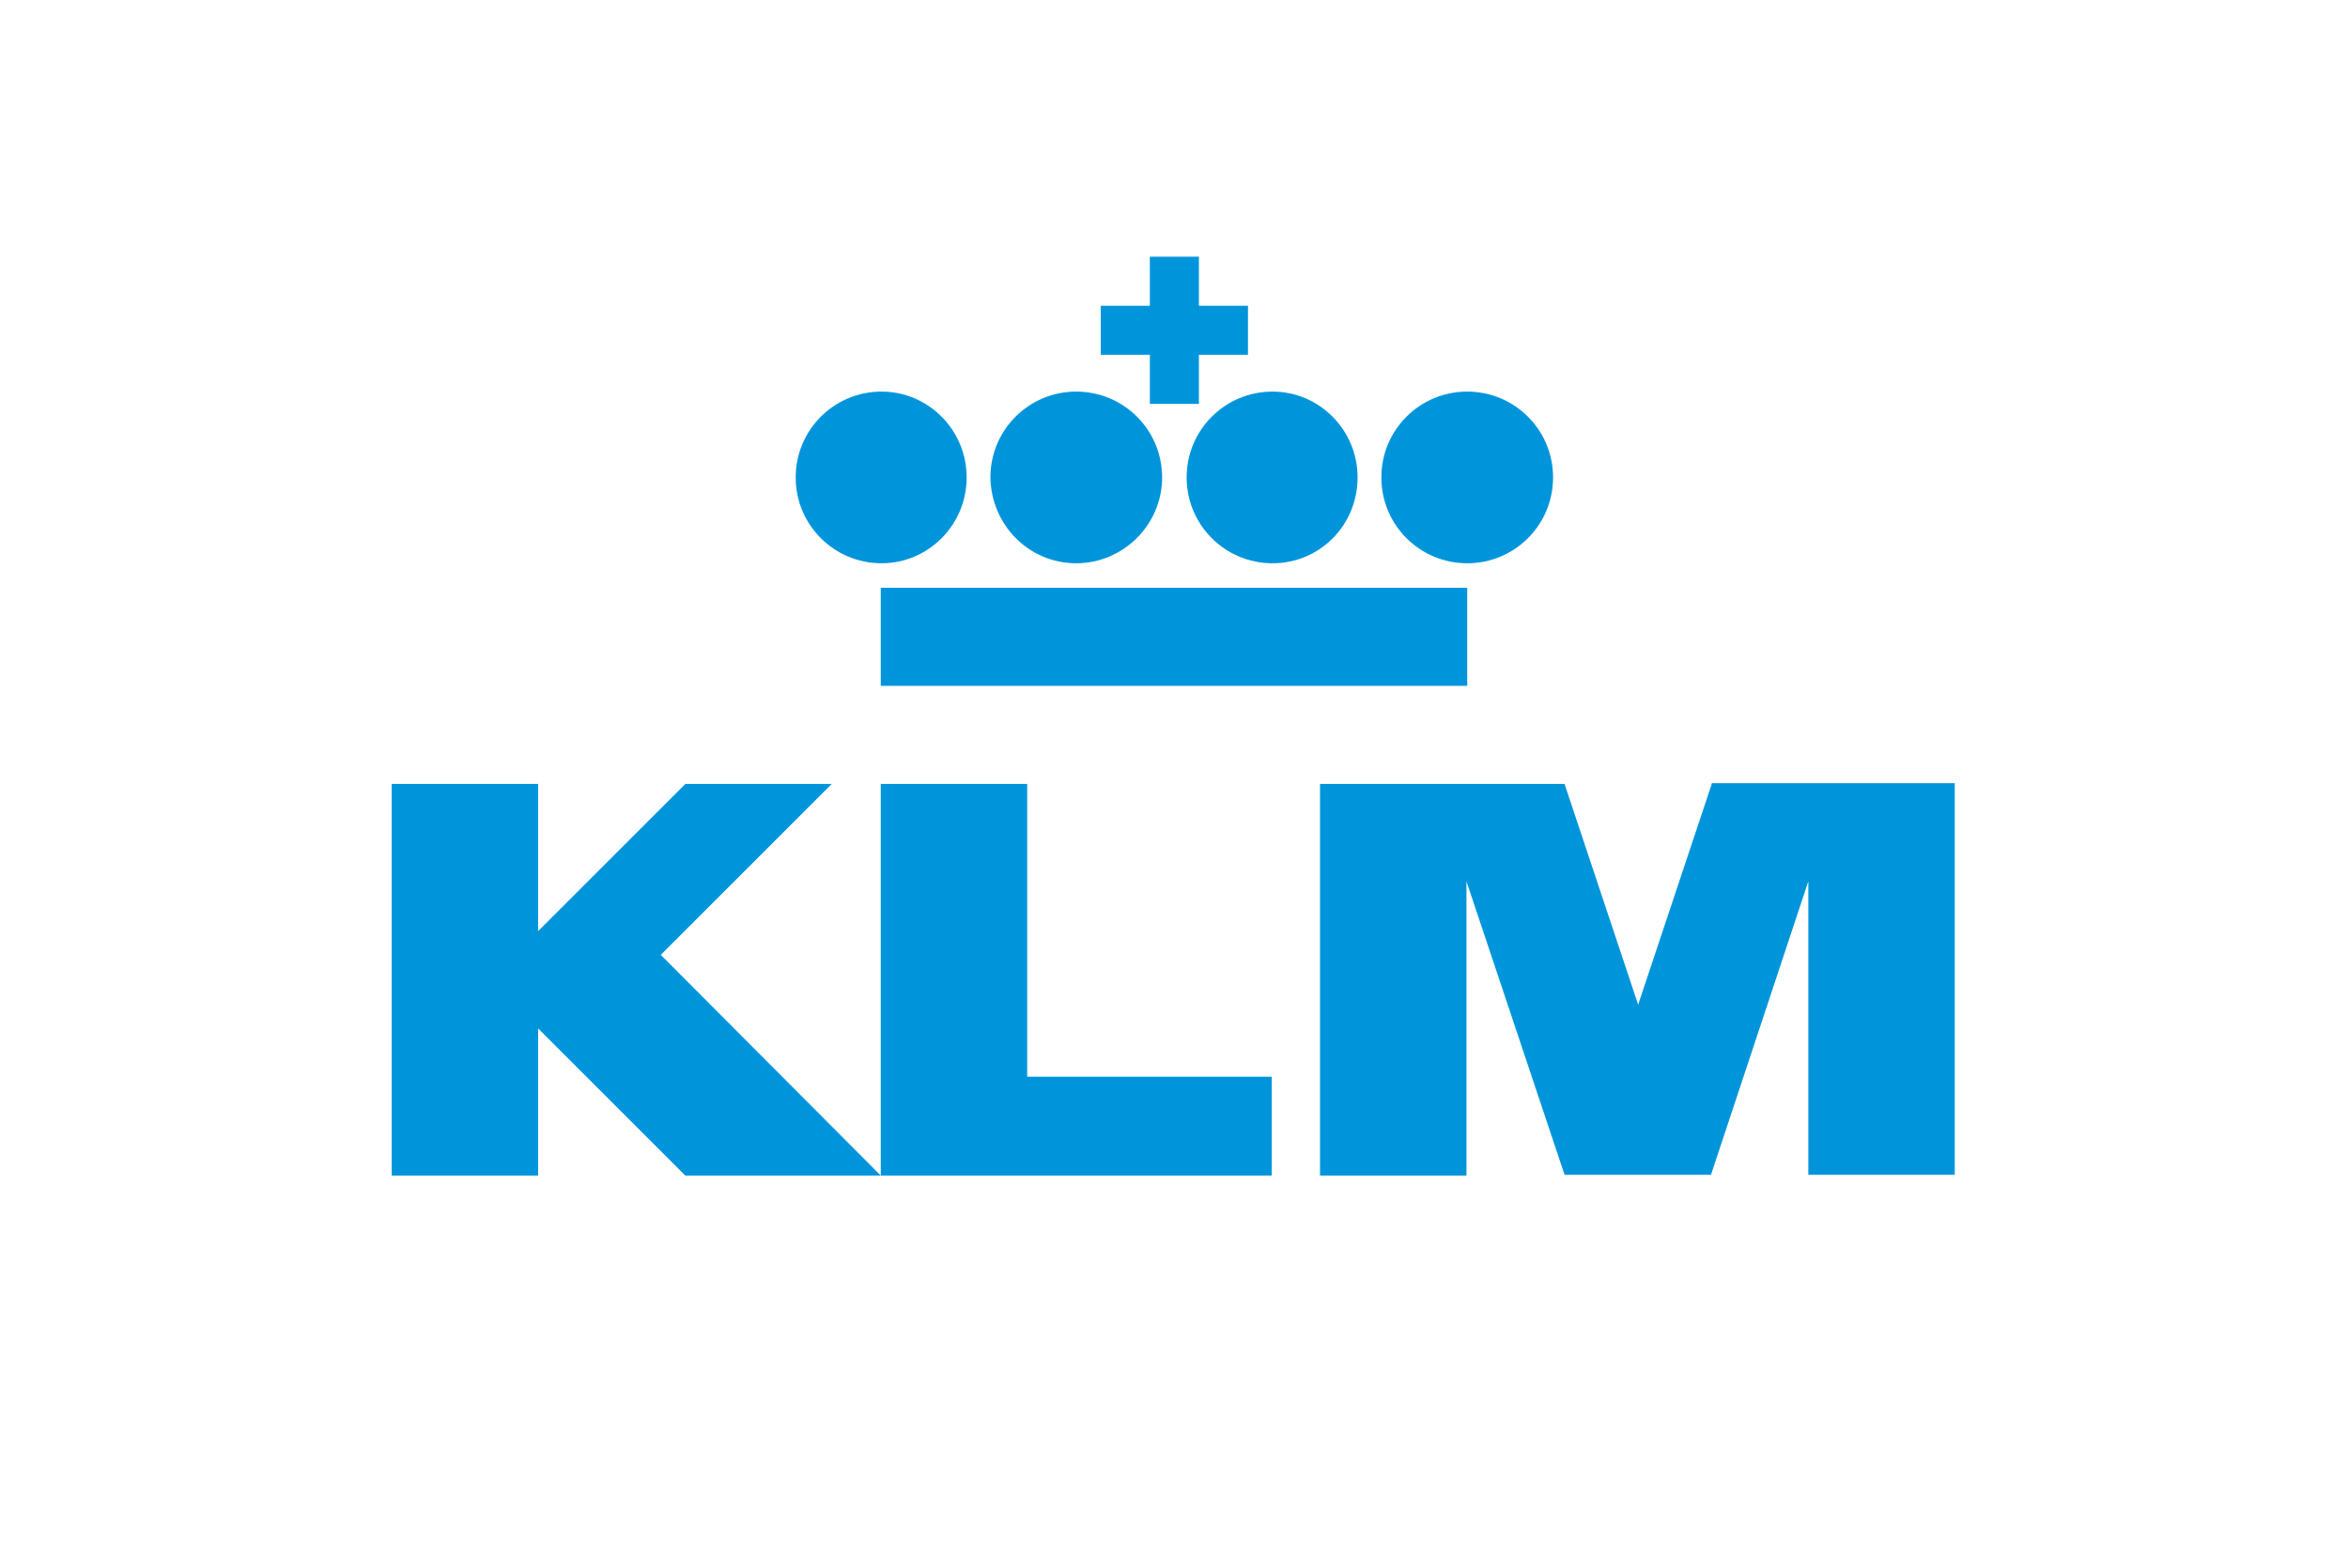
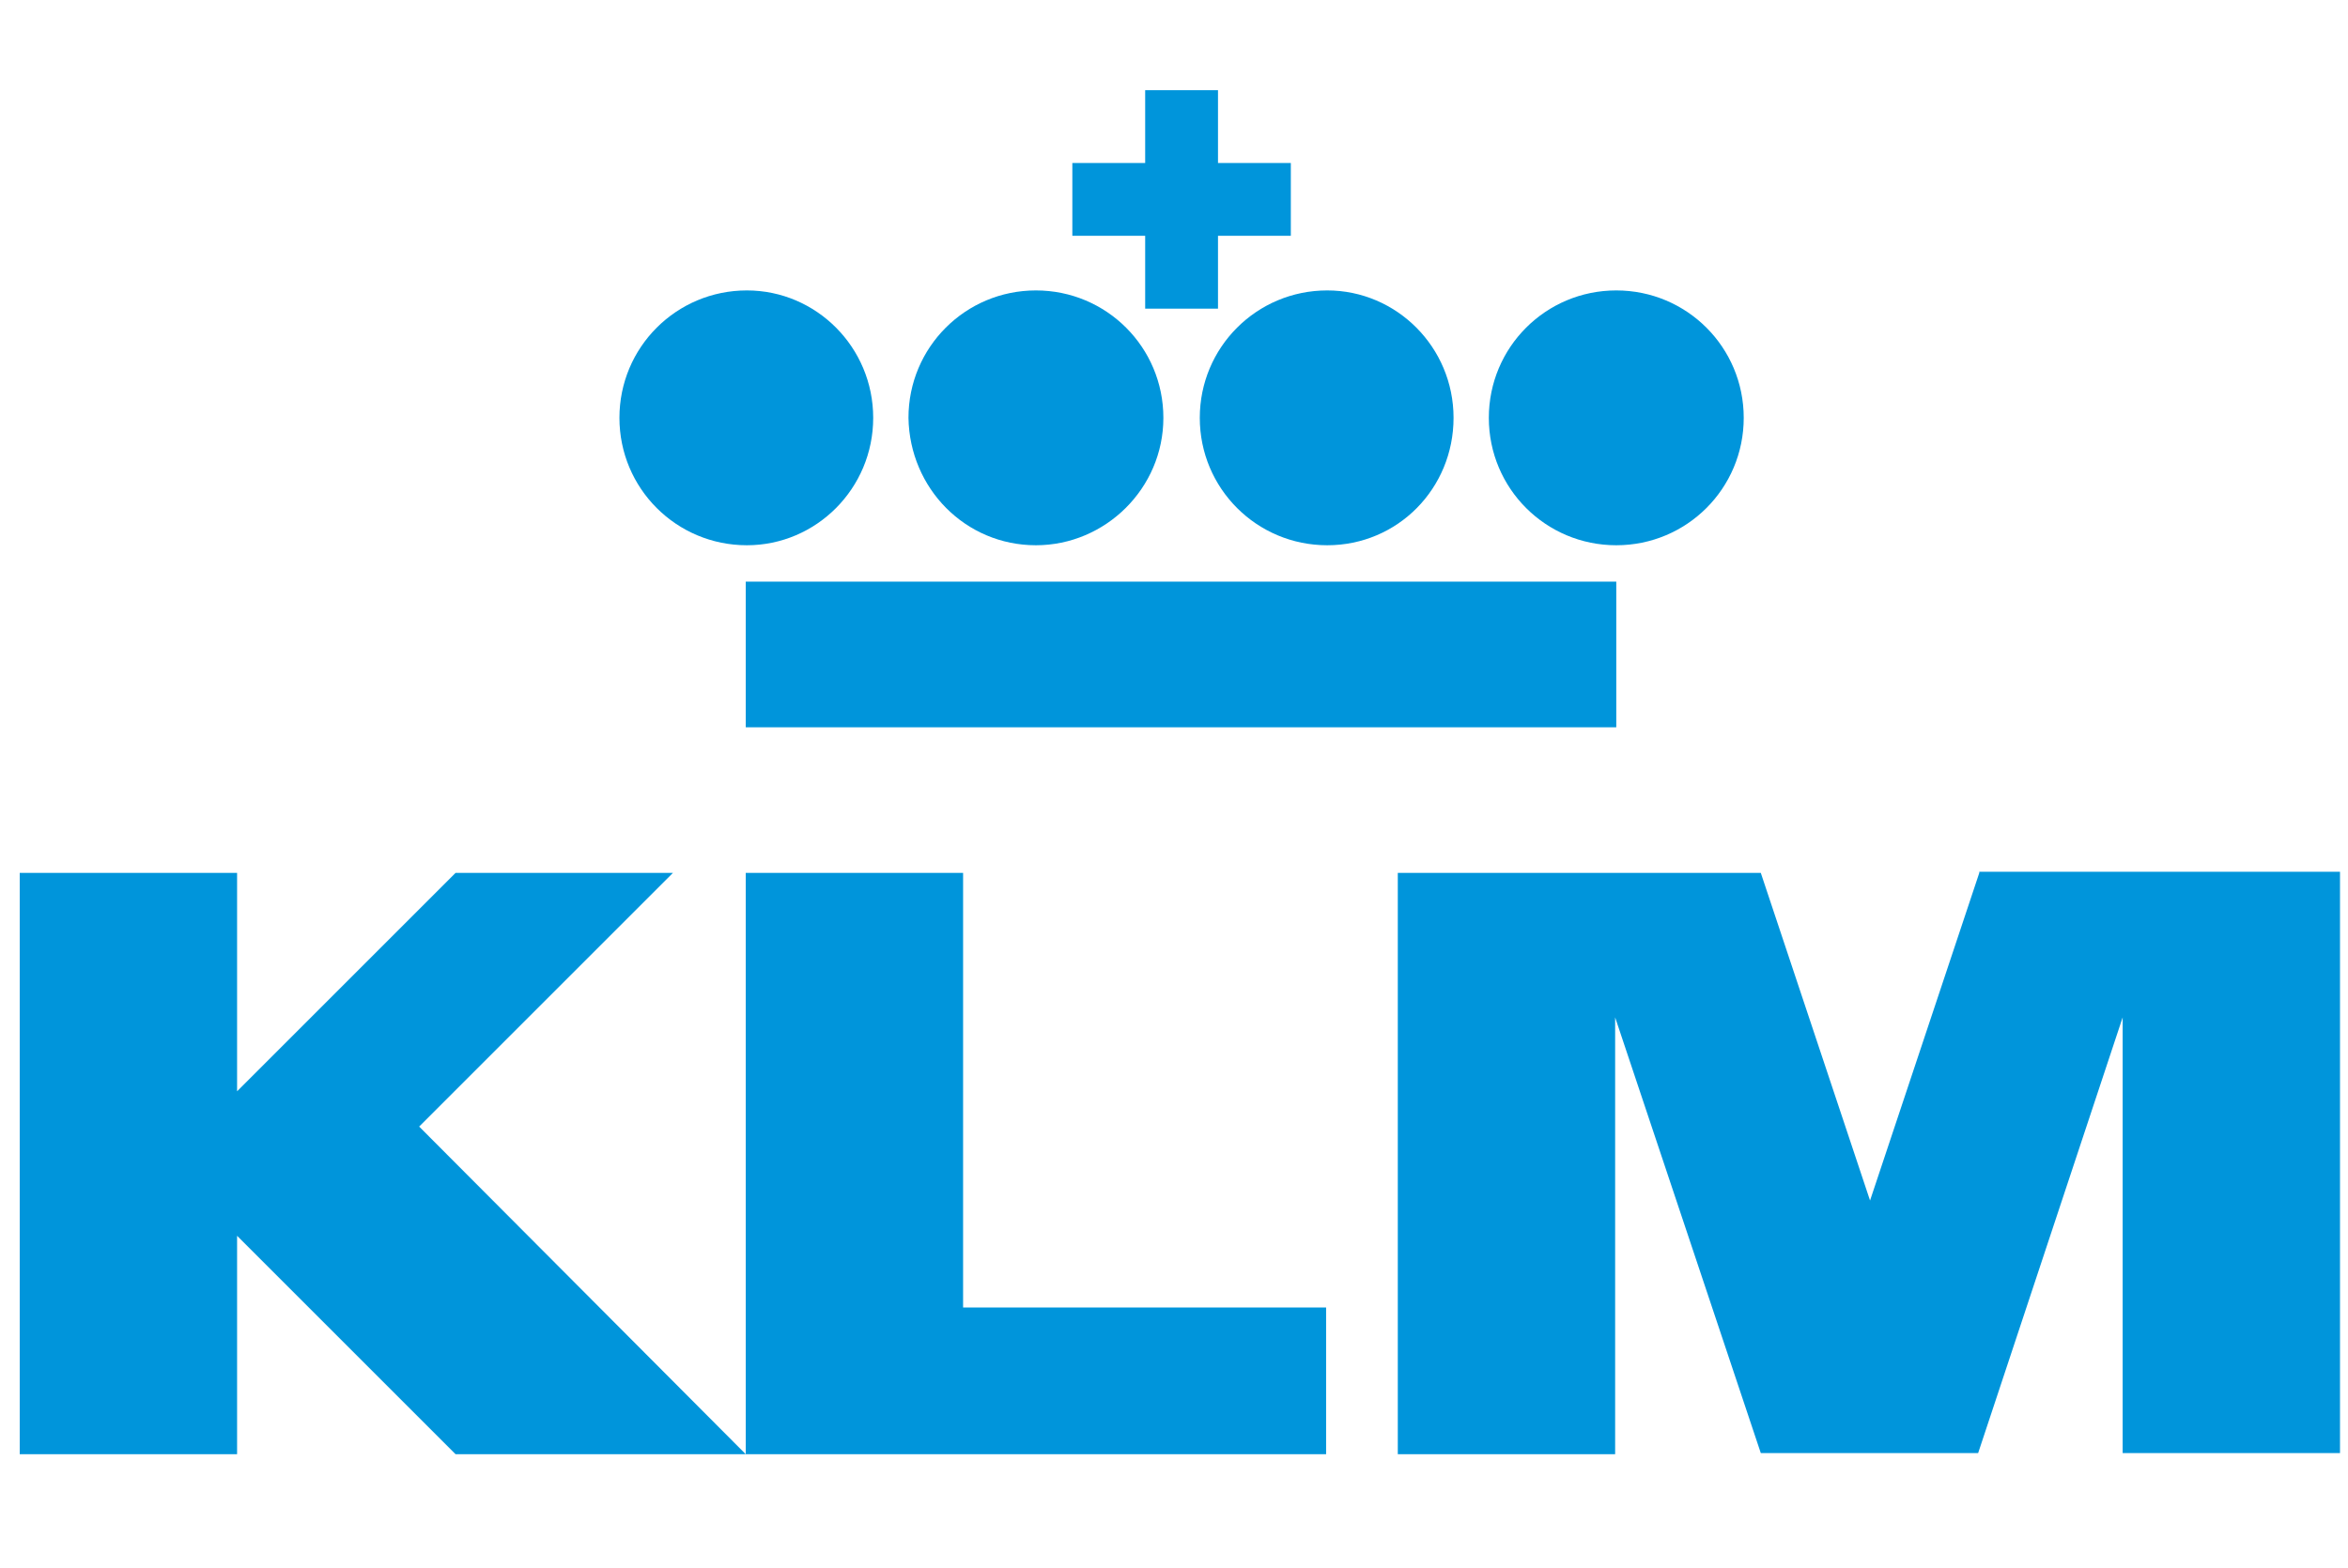
- <svg xmlns="http://www.w3.org/2000/svg" viewBox="0 0 306.3 204.5">
-   <path fill="#0095db" d="M150 52.7h6.4v-6.4h6.4v-6.4h-6.4v-6.4H150v6.4h-6.4v6.4h6.4zm41.4-1.6c-6.2 0-11.2 5-11.2 11.2s5 11.2 11.2 11.2 11.2-5 11.2-11.2-5-11.2-11.2-11.2m-76.5 38.4h76.5V76.7h-76.5zm11.2-27.2c0-6.2-5-11.2-11.1-11.2-6.2 0-11.2 5-11.2 11.2s5 11.2 11.2 11.2c6.1 0 11.1-5 11.1-11.2m28.7 0c0 6.2 5 11.2 11.2 11.2s11.1-5 11.1-11.2-5-11.2-11.1-11.2c-6.2 0-11.2 5-11.2 11.2m-14.4 11.2c6.1 0 11.2-5 11.2-11.2s-5-11.2-11.2-11.2-11.2 5-11.2 11.2c.1 6.2 5 11.2 11.2 11.2m82.9 28.8-9.6 28.8-9.6-28.8h-31.9v51.1h19.1V115l12.8 38.3h19.1l12.7-38.3v38.3H255v-51.1h-31.7zm-89.3 0h-19.1v51.1h51v-12.9H134zm-25.5 0H89.4l-19.2 19.2v-19.2H51.1v51.1h19.1v-19.2l19.2 19.2h25.5l-28.7-28.8z" />
+ <svg xmlns="http://www.w3.org/2000/svg" viewBox="0 0 306.3 204.5" version="1.1" id="svg4">
+   <defs id="defs8" />
+   <path fill="#0095db" d="m 149.389,40.273 h 9.501 v -9.501 h 9.501 v -9.501 h -9.501 v -9.501 h -9.501 v 9.501 h -9.501 v 9.501 h 9.501 z m 61.457,-2.375 c -9.204,0 -16.626,7.422 -16.626,16.626 0,9.204 7.422,16.626 16.626,16.626 9.204,0 16.626,-7.422 16.626,-16.626 0,-9.204 -7.422,-16.626 -16.626,-16.626 M 97.284,94.902 H 210.846 V 75.9 H 97.284 Z M 113.91,54.524 c 0,-9.204 -7.422,-16.626 -16.478,-16.626 -9.204,0 -16.626,7.422 -16.626,16.626 0,9.204 7.422,16.626 16.626,16.626 9.055,0 16.478,-7.422 16.478,-16.626 m 42.604,0 c 0,9.204 7.422,16.626 16.626,16.626 9.204,0 16.478,-7.422 16.478,-16.626 0,-9.204 -7.422,-16.626 -16.478,-16.626 -9.204,0 -16.626,7.422 -16.626,16.626 m -21.376,16.626 c 9.055,0 16.626,-7.422 16.626,-16.626 0,-9.204 -7.422,-16.626 -16.626,-16.626 -9.204,0 -16.626,7.422 -16.626,16.626 0.148,9.204 7.422,16.626 16.626,16.626 m 123.063,42.753 -14.251,42.753 -14.251,-42.753 h -47.355 v 75.857 h 28.353 v -57.004 l 19.001,56.855 h 28.353 l 18.853,-56.855 v 56.855 h 28.353 V 113.754 H 258.201 Z m -132.563,0 H 97.284 v 75.857 h 75.708 v -19.15 h -47.355 z m -37.854,0 H 59.43 L 30.928,142.405 V 113.903 H 2.575 v 75.857 H 30.928 v -28.502 l 28.502,28.502 h 37.854 l -42.604,-42.753 z" id="path2" style="stroke-width:1.484" />
</svg>
